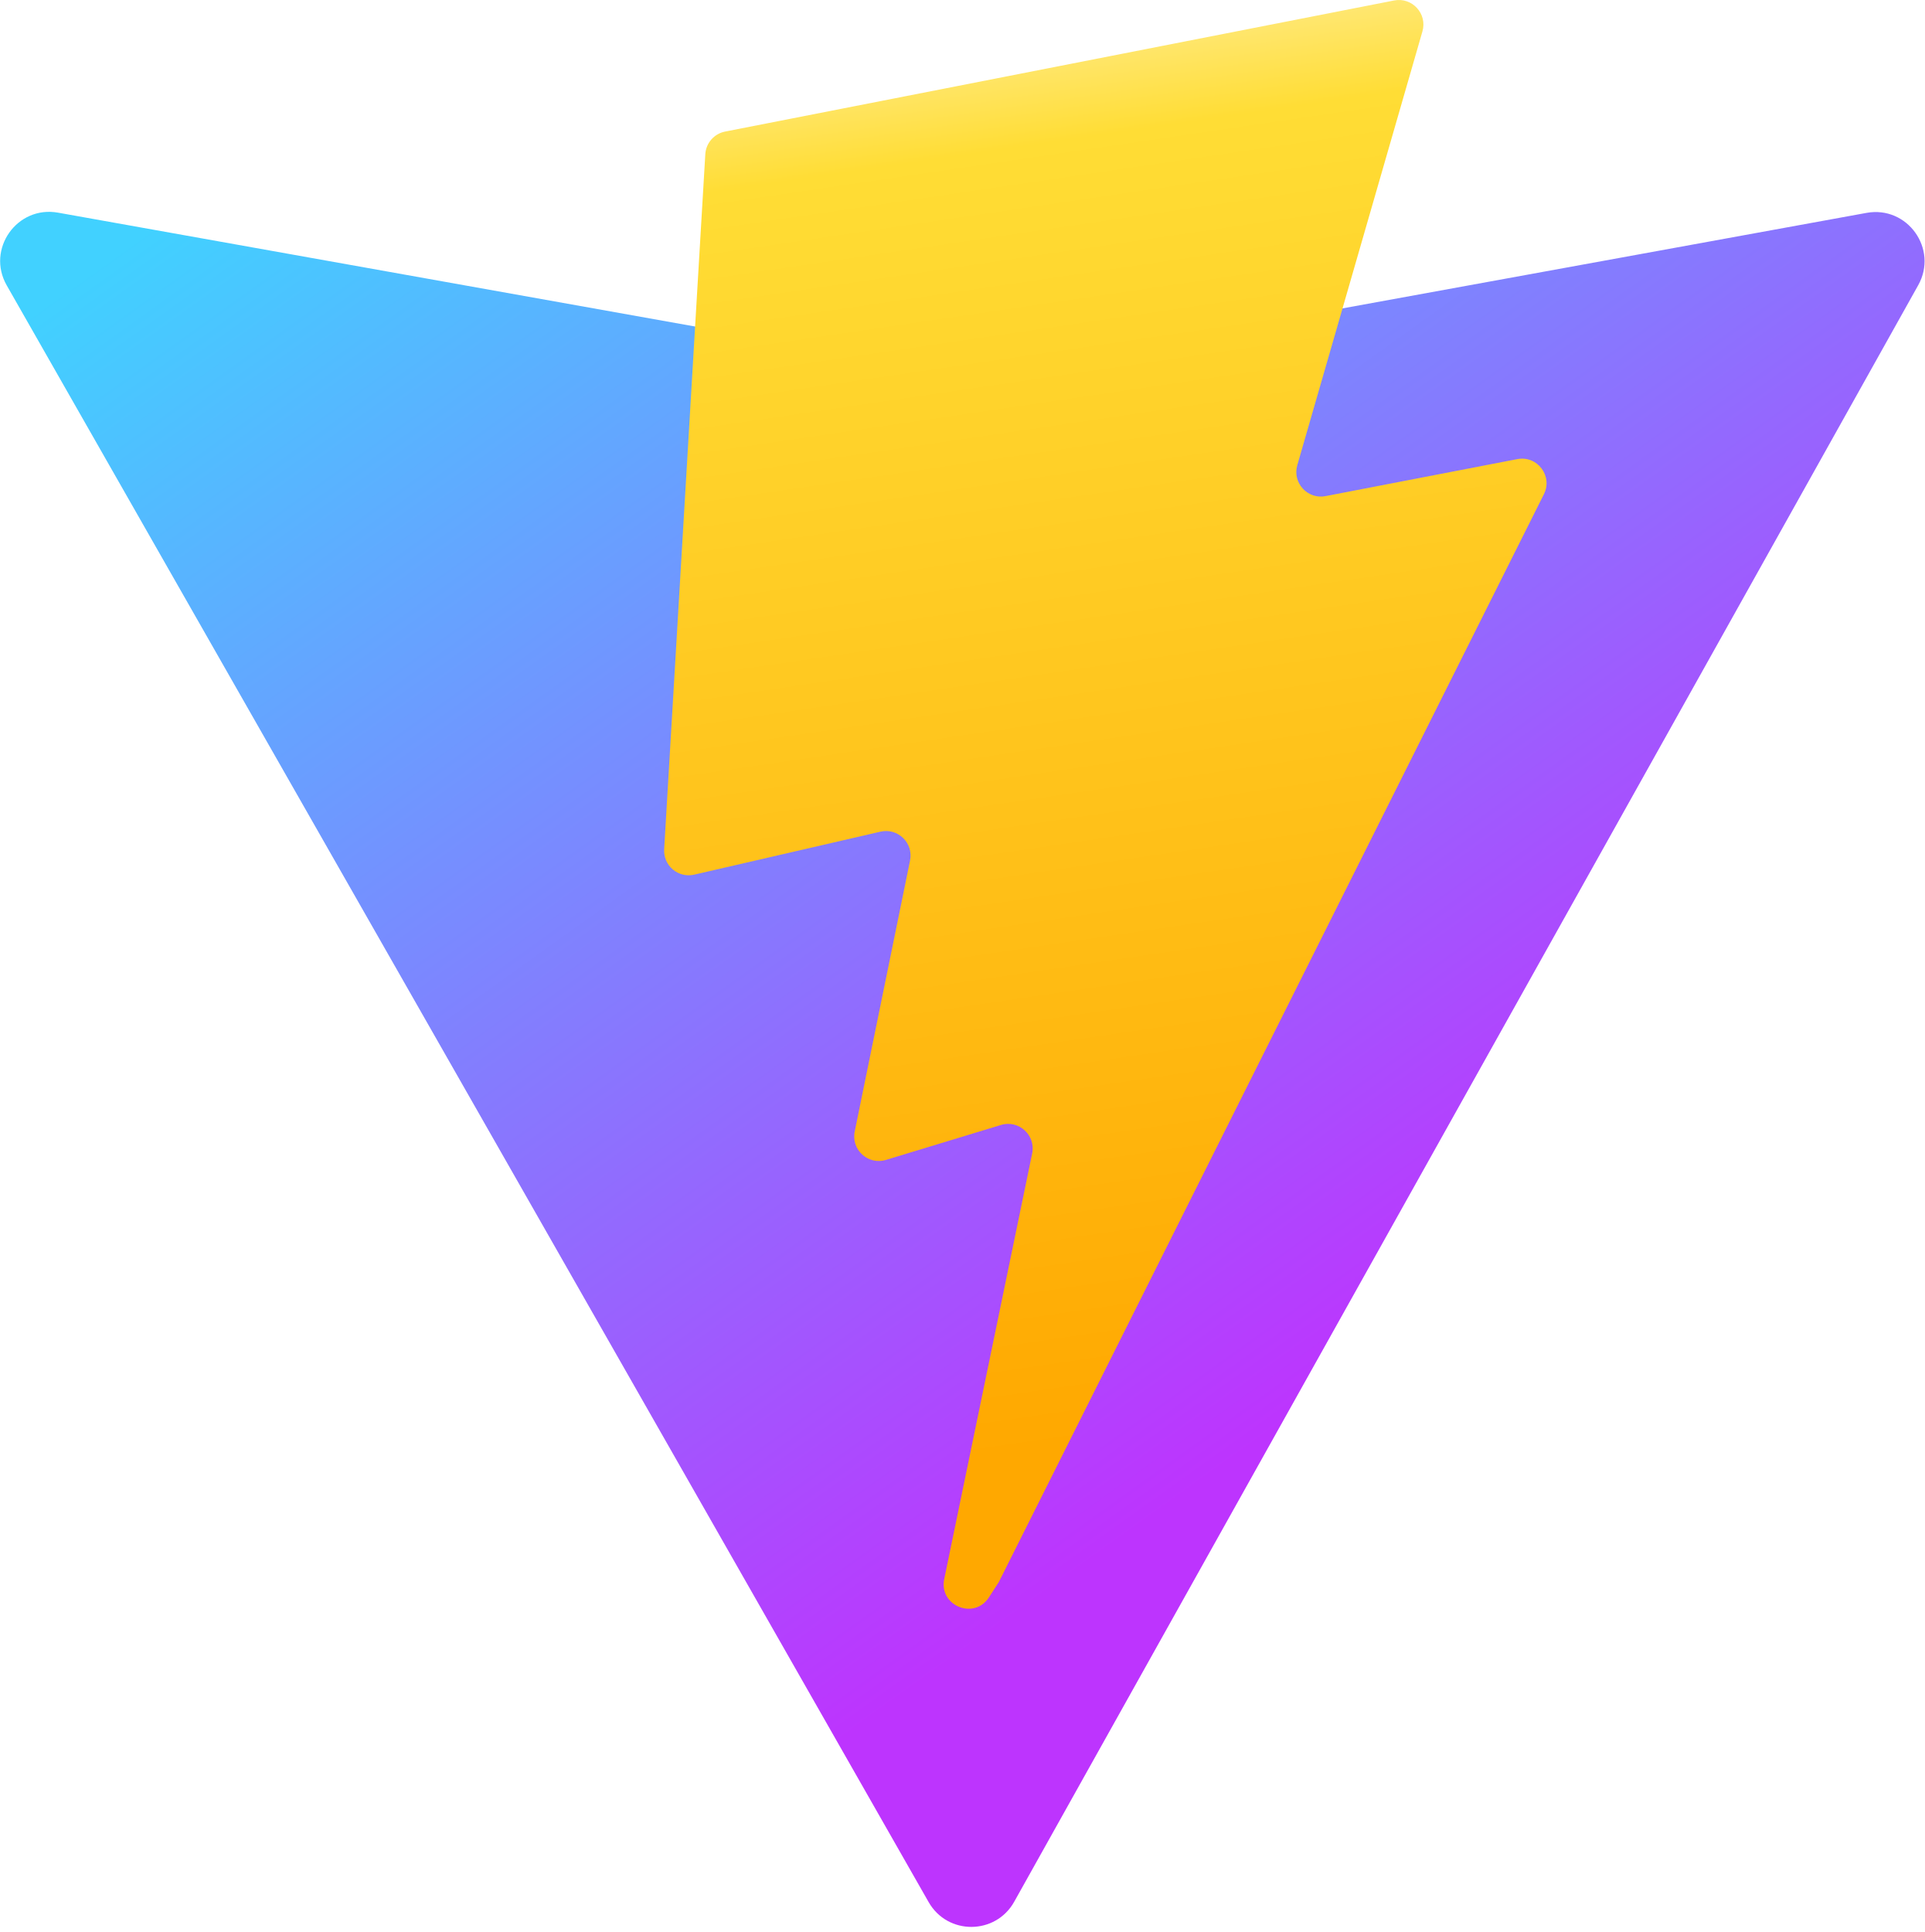
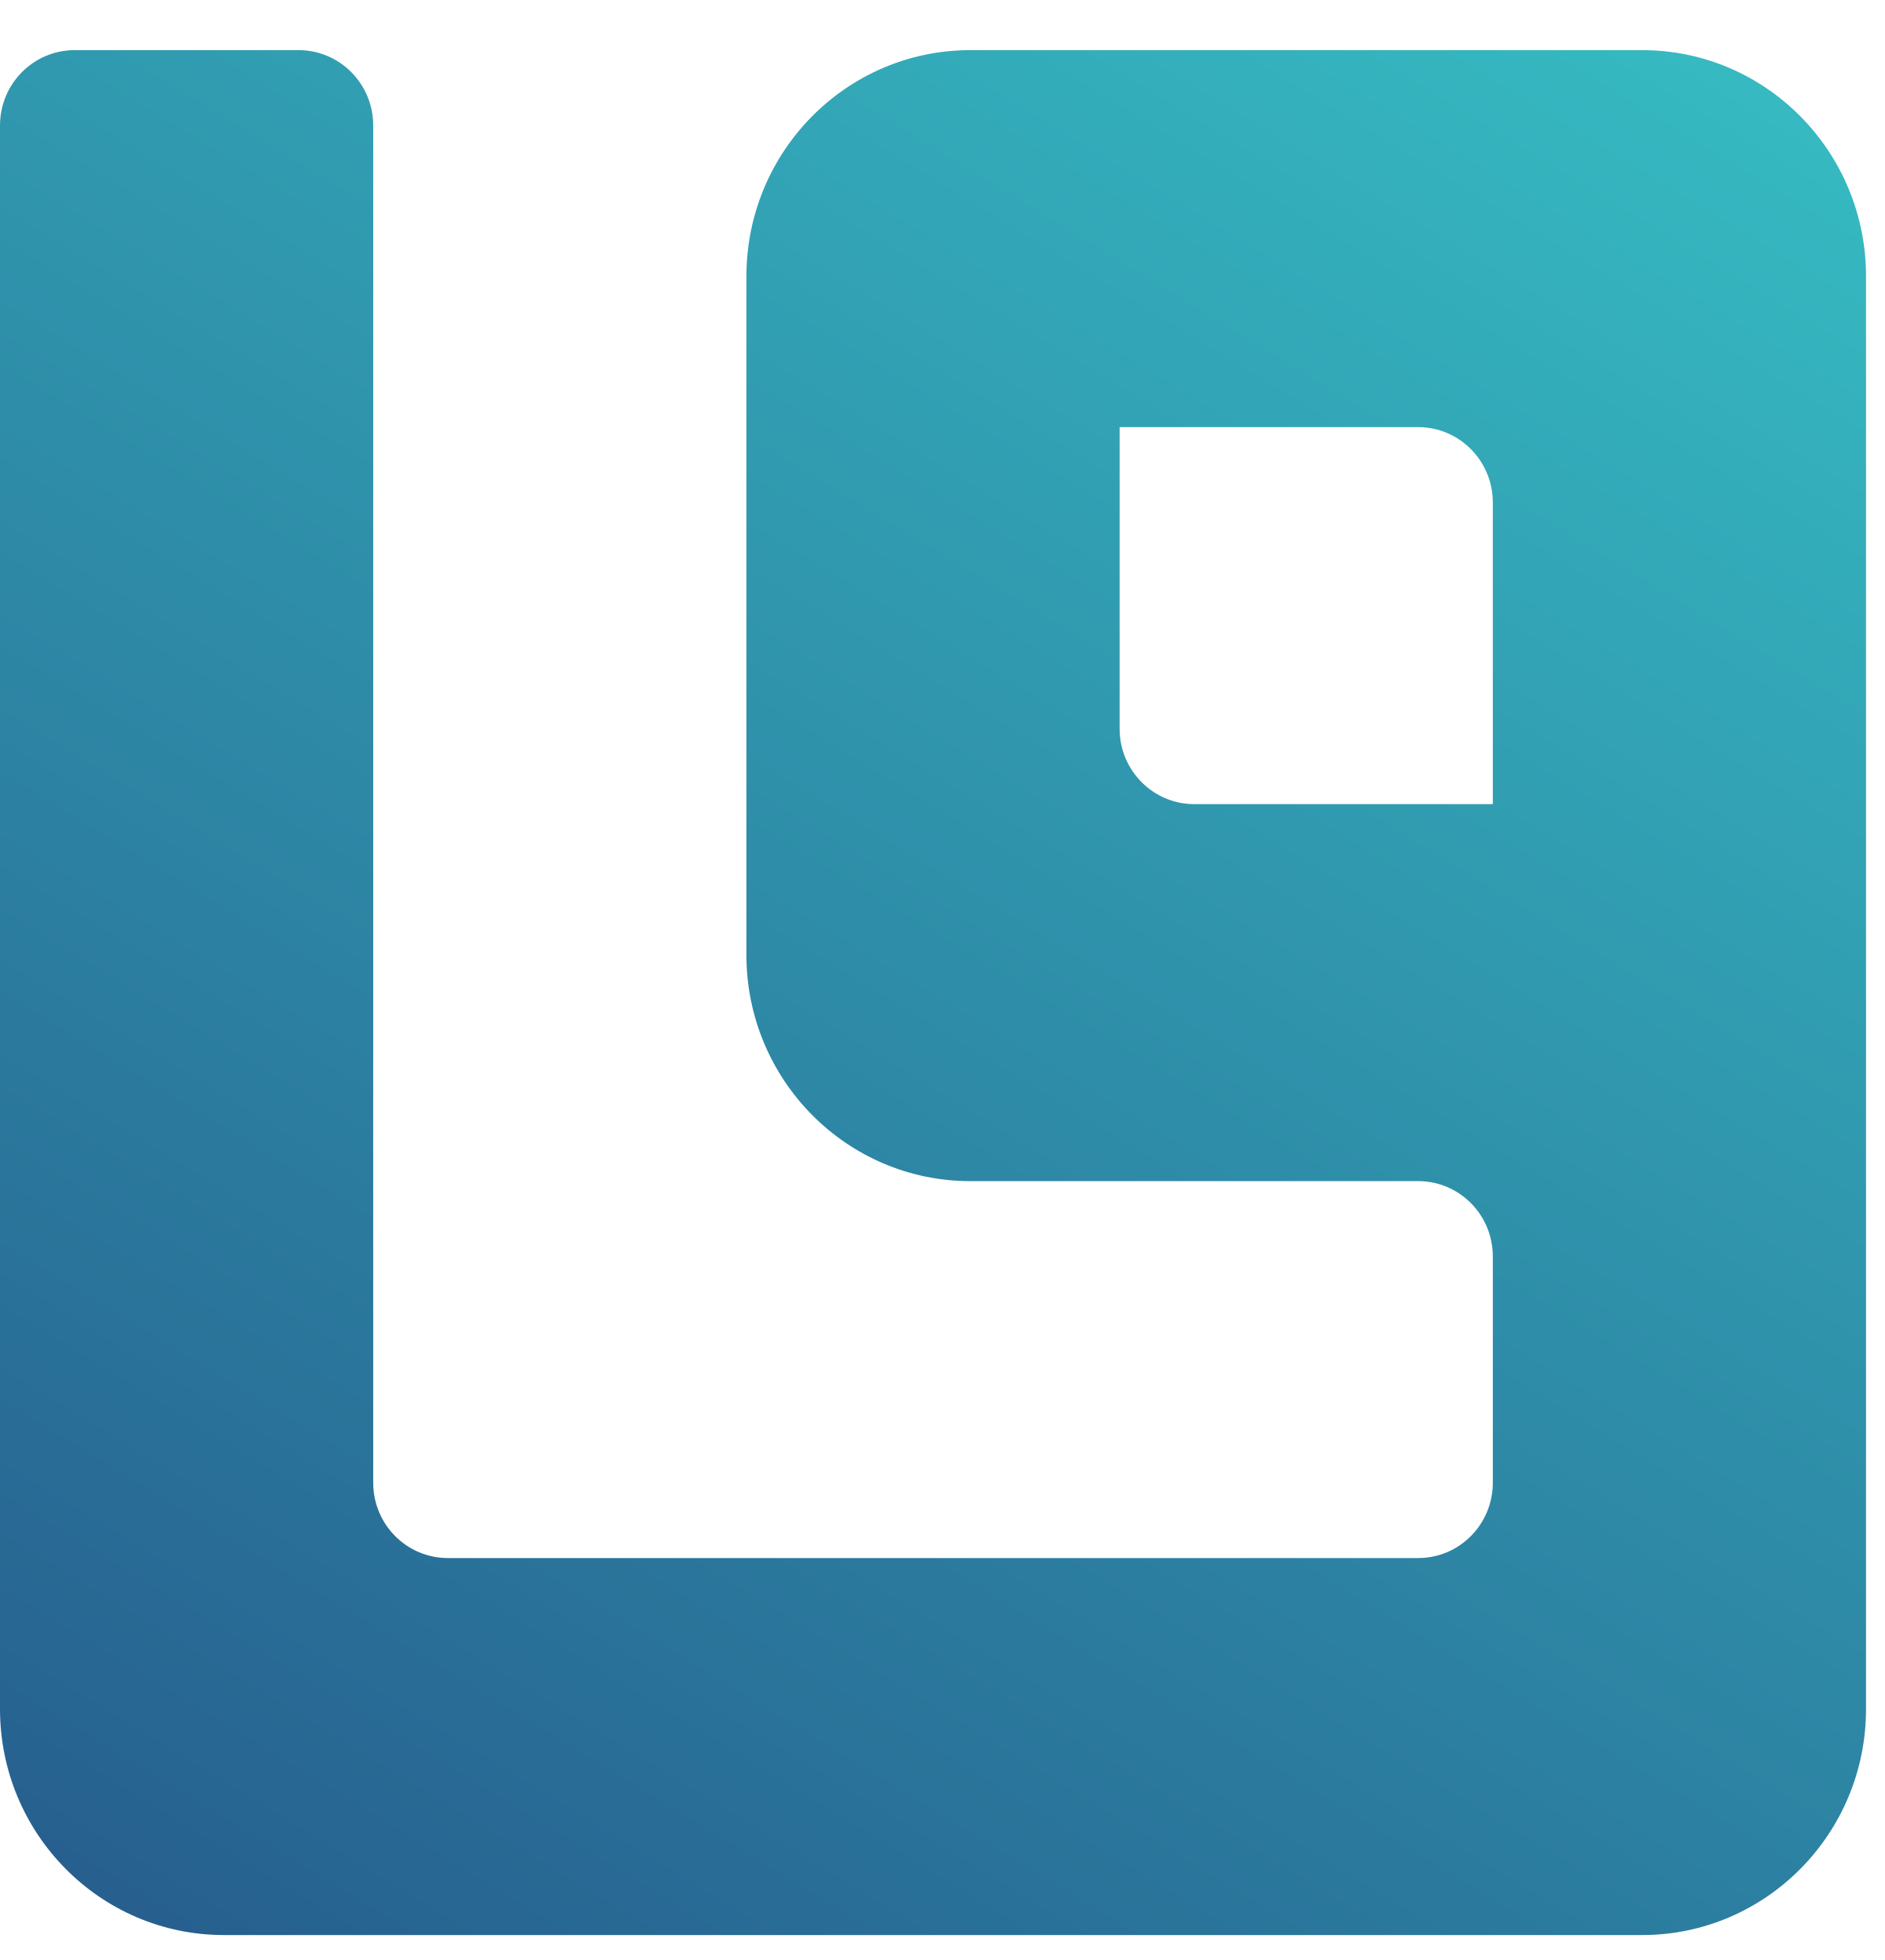
- <svg xmlns="http://www.w3.org/2000/svg" aria-hidden="true" role="img" class="iconify iconify--logos" width="31.88" height="32" preserveAspectRatio="xMidYMid meet" viewBox="0 0 256 257">
+ <svg xmlns="http://www.w3.org/2000/svg" width="25" height="26" viewBox="0 0 25 26" fill="none">
+   <path fill-rule="evenodd" clip-rule="evenodd" d="M0 1.665C0 1.113 0.443 0.665 0.99 0.665H3.96C4.507 0.665 4.95 1.113 4.95 1.665V19.668C4.95 20.221 5.393 20.668 5.94 20.668H18.81C19.357 20.668 19.8 20.221 19.8 19.668V16.668C19.8 16.115 19.357 15.668 18.81 15.668H12.87C11.23 15.668 9.9 14.324 9.9 12.667V3.666C9.9 2.009 11.23 0.665 12.87 0.665H21.78C23.42 0.665 24.75 2.009 24.75 3.666V22.669C24.75 24.326 23.42 25.669 21.78 25.669H2.97C1.33 25.669 0 24.326 0 22.669V1.665ZM19.8 6.666C19.8 6.114 19.357 5.666 18.81 5.666H14.85V9.667C14.85 10.219 15.293 10.667 15.84 10.667H19.8V6.666Z" fill="url(#paint0_linear_6819_58336)" />
  <defs>
-     <linearGradient id="IconifyId1813088fe1fbc01fb466" x1="-.828%" x2="57.636%" y1="7.652%" y2="78.411%">
-       <stop offset="0%" stop-color="#41D1FF" />
-       <stop offset="100%" stop-color="#BD34FE" />
-     </linearGradient>
-     <linearGradient id="IconifyId1813088fe1fbc01fb467" x1="43.376%" x2="50.316%" y1="2.242%" y2="89.03%">
-       <stop offset="0%" stop-color="#FFEA83" />
-       <stop offset="8.333%" stop-color="#FFDD35" />
-       <stop offset="100%" stop-color="#FFA800" />
+     <linearGradient id="paint0_linear_6819_58336" x1="-1.87183e-06" y1="37.921" x2="26.253" y2="-5.224" gradientUnits="userSpaceOnUse">
+       <stop stop-color="#213F7D" />
+       <stop offset="1" stop-color="#39CDCC" />
    </linearGradient>
  </defs>
-   <path fill="url(#IconifyId1813088fe1fbc01fb466)" d="M255.153 37.938L134.897 252.976c-2.483 4.44-8.862 4.466-11.382.048L.875 37.958c-2.746-4.814 1.371-10.646 6.827-9.67l120.385 21.517a6.537 6.537 0 0 0 2.322-.004l117.867-21.483c5.438-.991 9.574 4.796 6.877 9.62Z" />
-   <path fill="url(#IconifyId1813088fe1fbc01fb467)" d="M185.432.063L96.44 17.501a3.268 3.268 0 0 0-2.634 3.014l-5.474 92.456a3.268 3.268 0 0 0 3.997 3.378l24.777-5.718c2.318-.535 4.413 1.507 3.936 3.838l-7.361 36.047c-.495 2.426 1.782 4.5 4.151 3.78l15.304-4.649c2.372-.72 4.652 1.36 4.15 3.788l-11.698 56.621c-.732 3.542 3.979 5.473 5.943 2.437l1.313-2.028l72.516-144.72c1.215-2.423-.88-5.186-3.54-4.672l-25.505 4.922c-2.396.462-4.435-1.77-3.759-4.114l16.646-57.705c.677-2.35-1.37-4.583-3.769-4.113Z" />
</svg>
